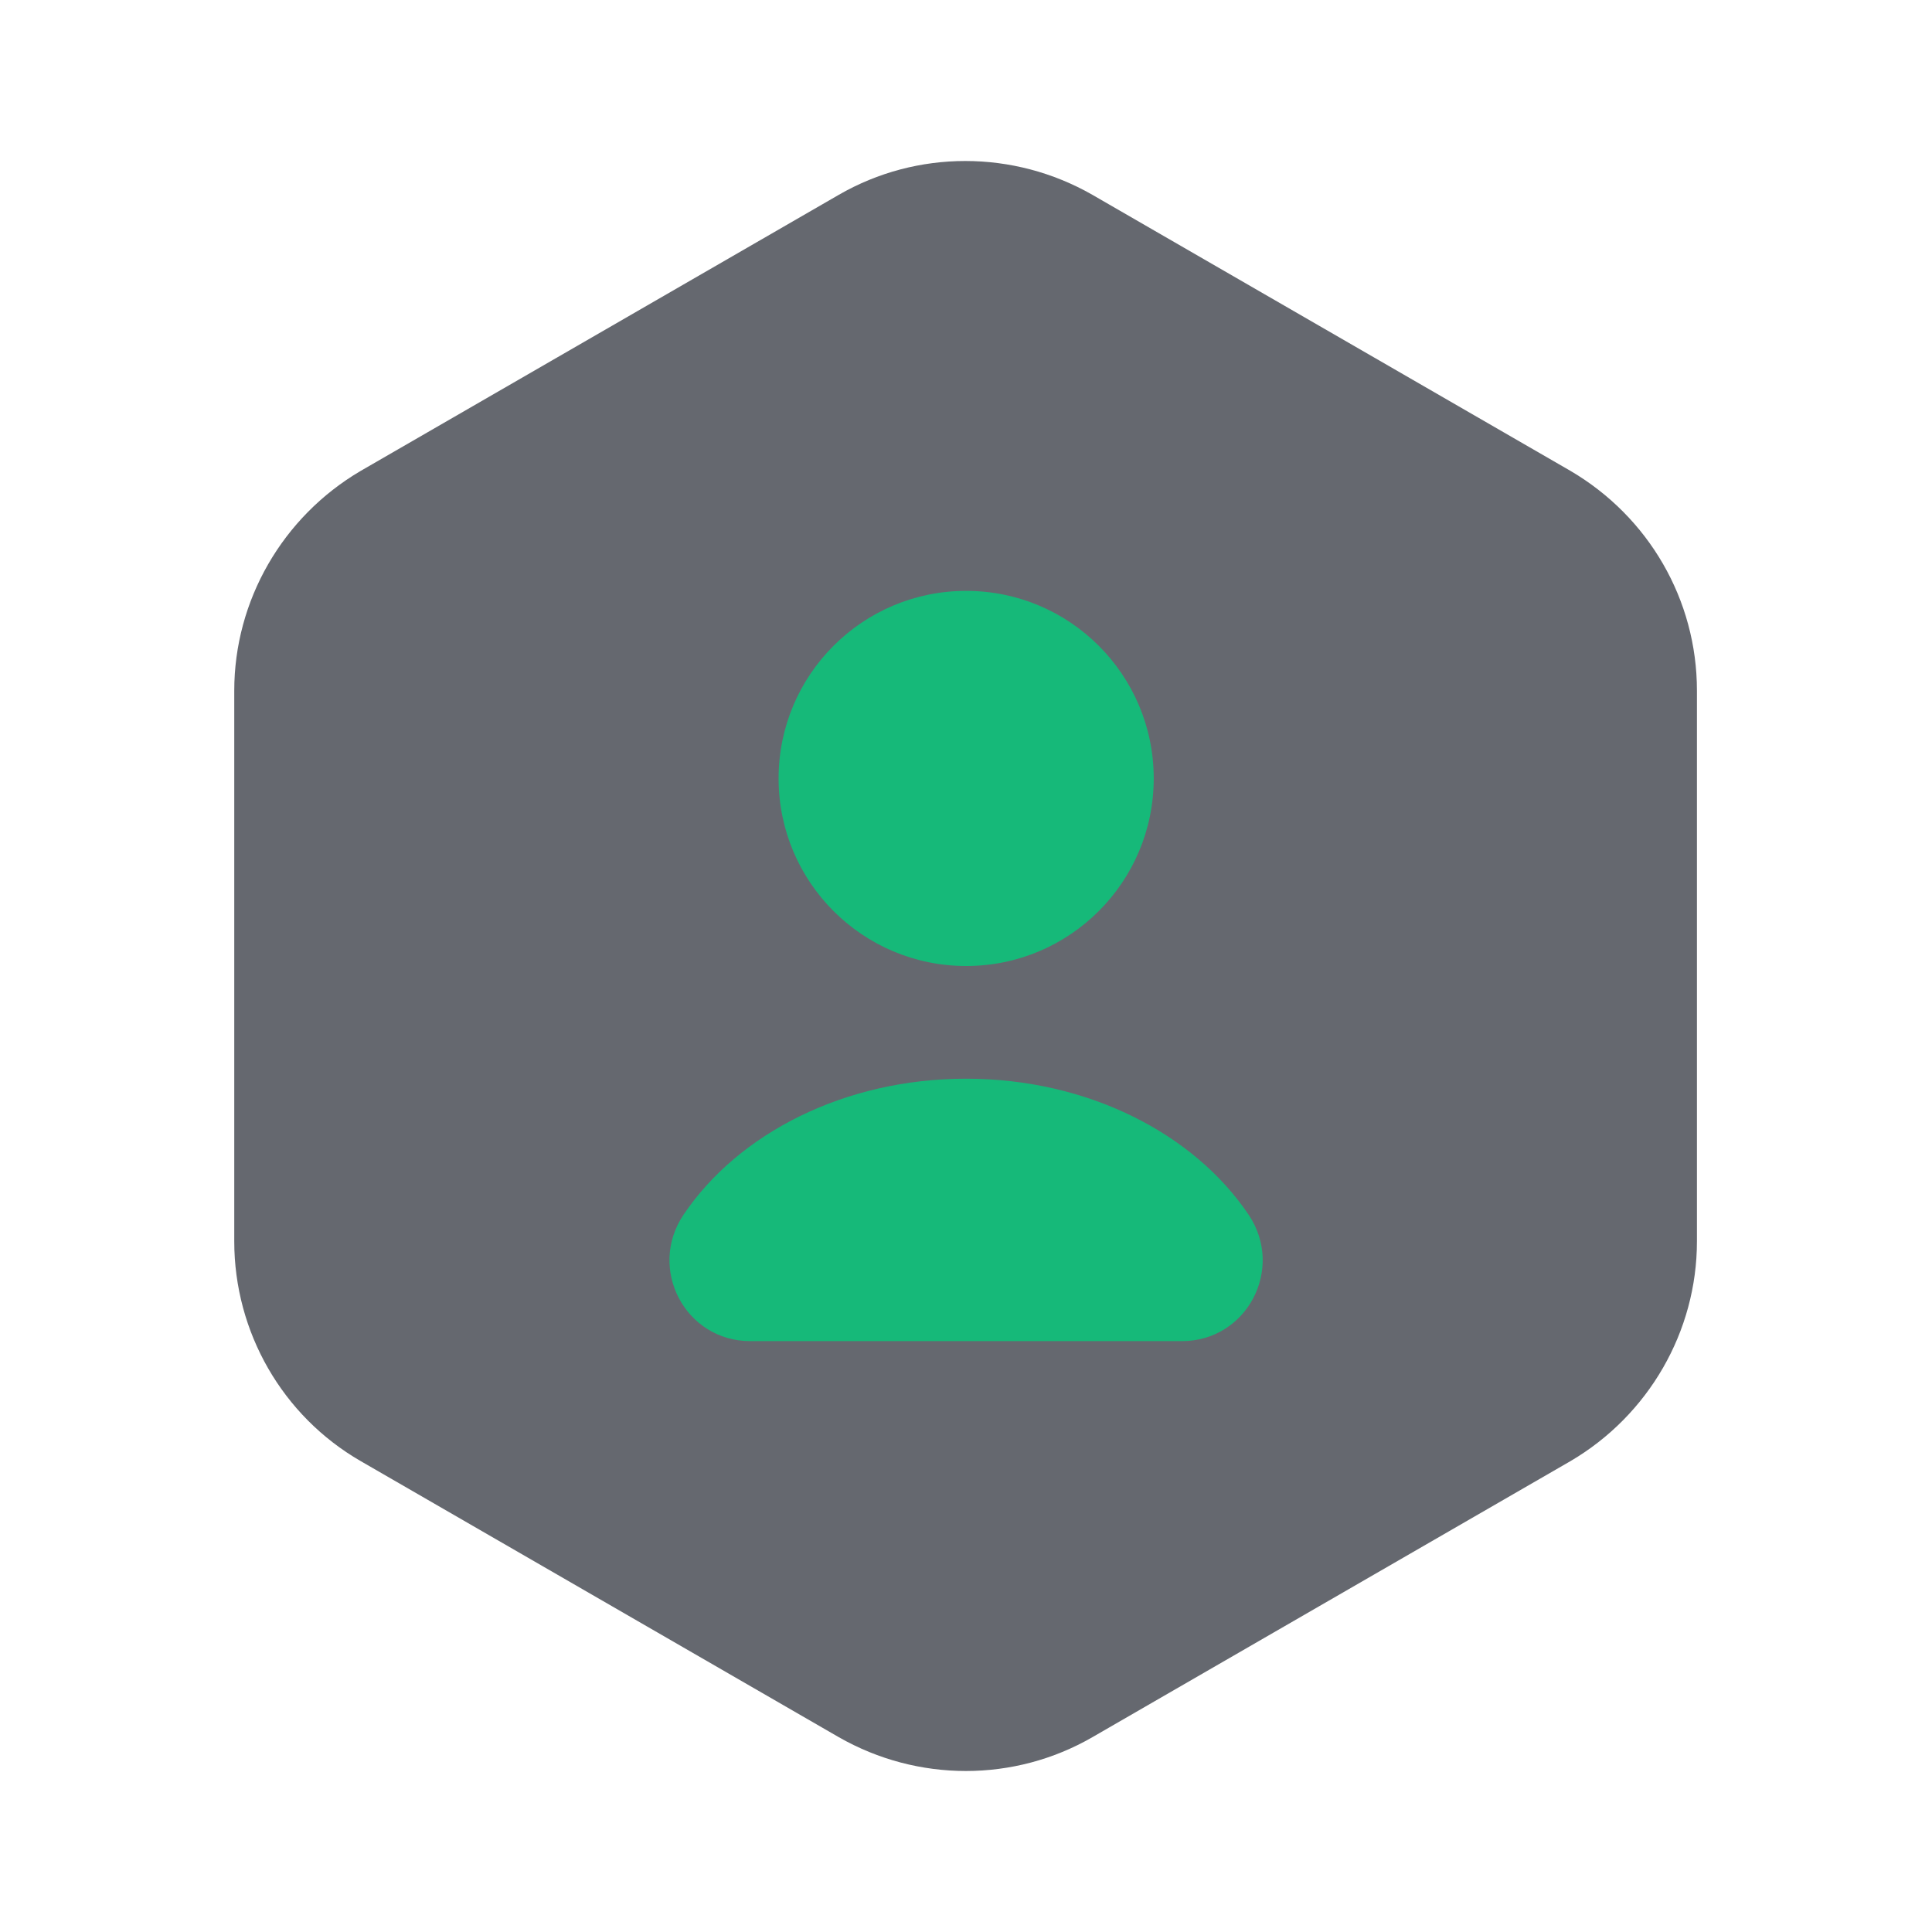
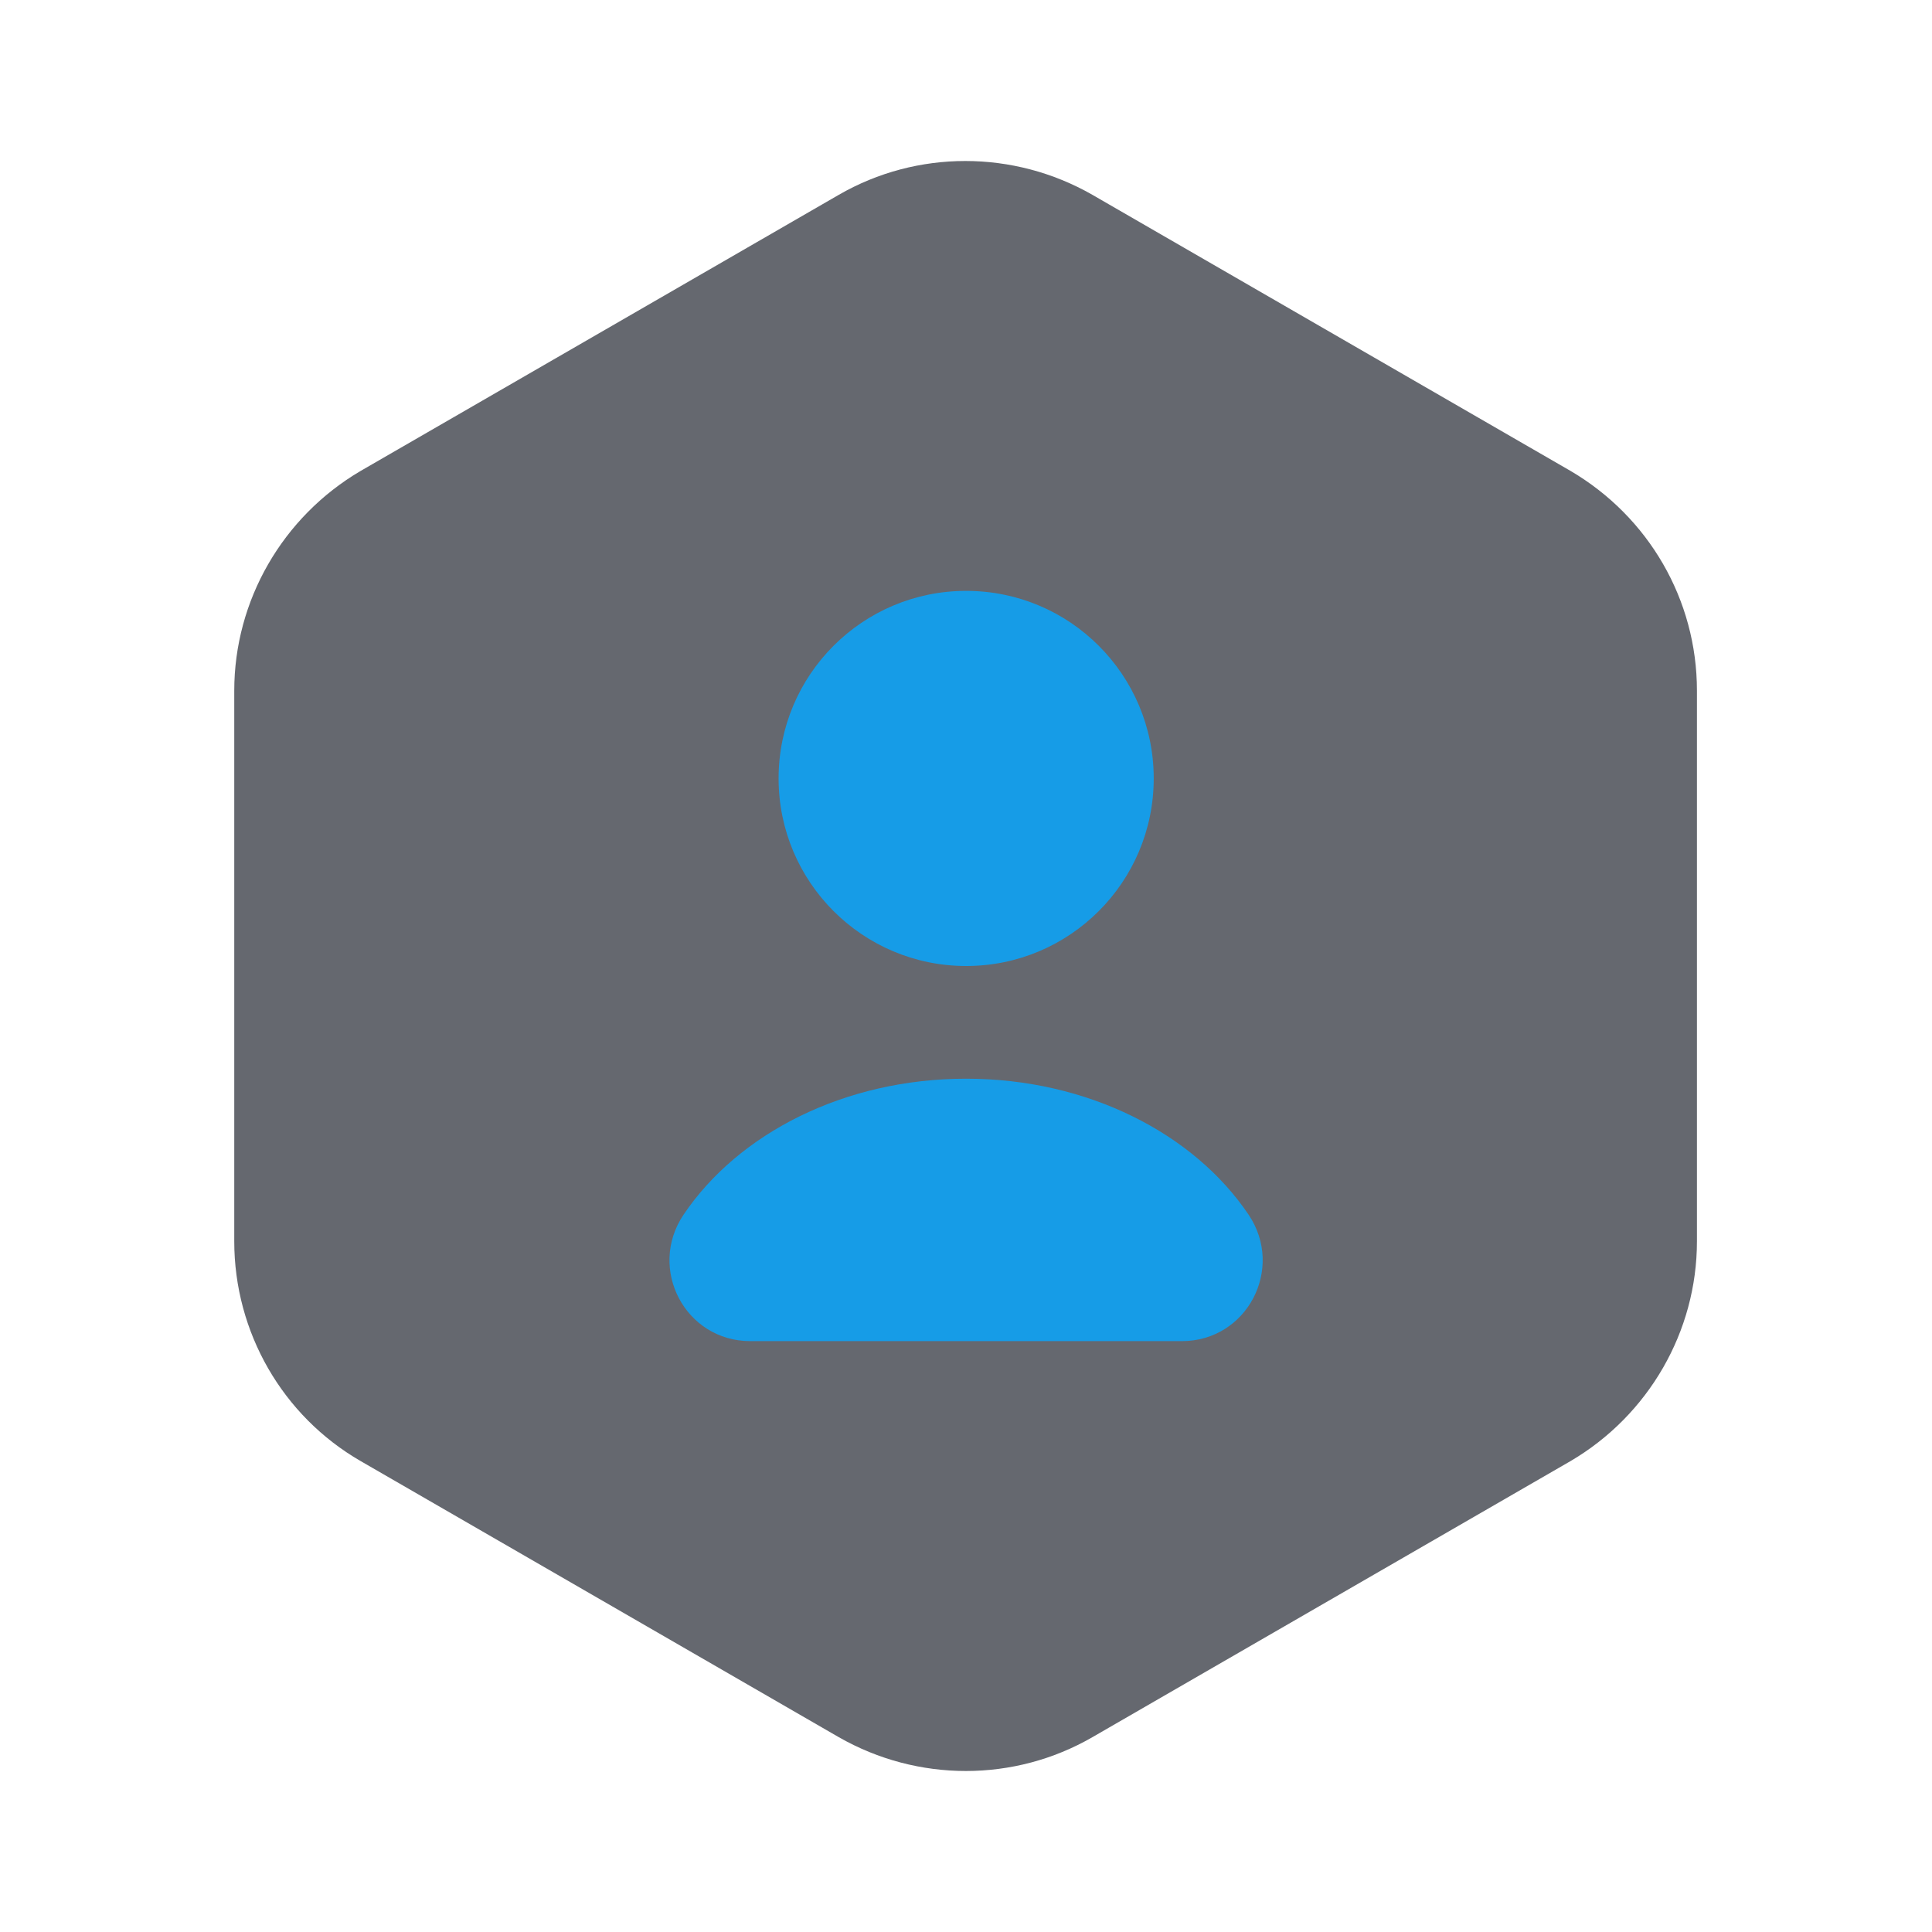
<svg xmlns="http://www.w3.org/2000/svg" width="24" height="24" viewBox="0 0 24 24" fill="none">
  <path d="M21.08 8.58V15.42C21.08 16.54 20.48 17.58 19.51 18.15L13.57 21.58C12.6 22.14 11.4 22.14 10.42 21.58L4.48 18.15C3.51 17.59 2.91 16.55 2.91 15.42V8.58C2.91 7.46 3.51 6.42 4.48 5.85L10.42 2.42C11.39 1.86 12.59 1.86 13.57 2.42L19.51 5.85C20.48 6.42 21.08 7.45 21.08 8.58Z" fill="#65686F" />
-   <path d="M12.002 12C13.289 12 14.332 10.957 14.332 9.67C14.332 8.383 13.289 7.34 12.002 7.34C10.715 7.34 9.672 8.383 9.672 9.67C9.672 10.957 10.715 12 12.002 12Z" fill="#16B979" />
-   <path d="M14.681 16.66C15.491 16.66 15.961 15.76 15.511 15.09C14.831 14.08 13.511 13.4 12.001 13.4C10.491 13.4 9.171 14.08 8.491 15.09C8.041 15.76 8.511 16.66 9.321 16.66H14.681Z" fill="#16B979" />
+   <path d="M12.002 12C13.289 12 14.332 10.957 14.332 9.67C14.332 8.383 13.289 7.34 12.002 7.34C10.715 7.34 9.672 8.383 9.672 9.67C9.672 10.957 10.715 12 12.002 12Z" fill="#169CE7" />
+   <path d="M14.681 16.66C15.491 16.66 15.961 15.76 15.511 15.09C14.831 14.08 13.511 13.4 12.001 13.4C10.491 13.4 9.171 14.08 8.491 15.09C8.041 15.76 8.511 16.66 9.321 16.66H14.681Z" fill="#169CE7" />
</svg>
